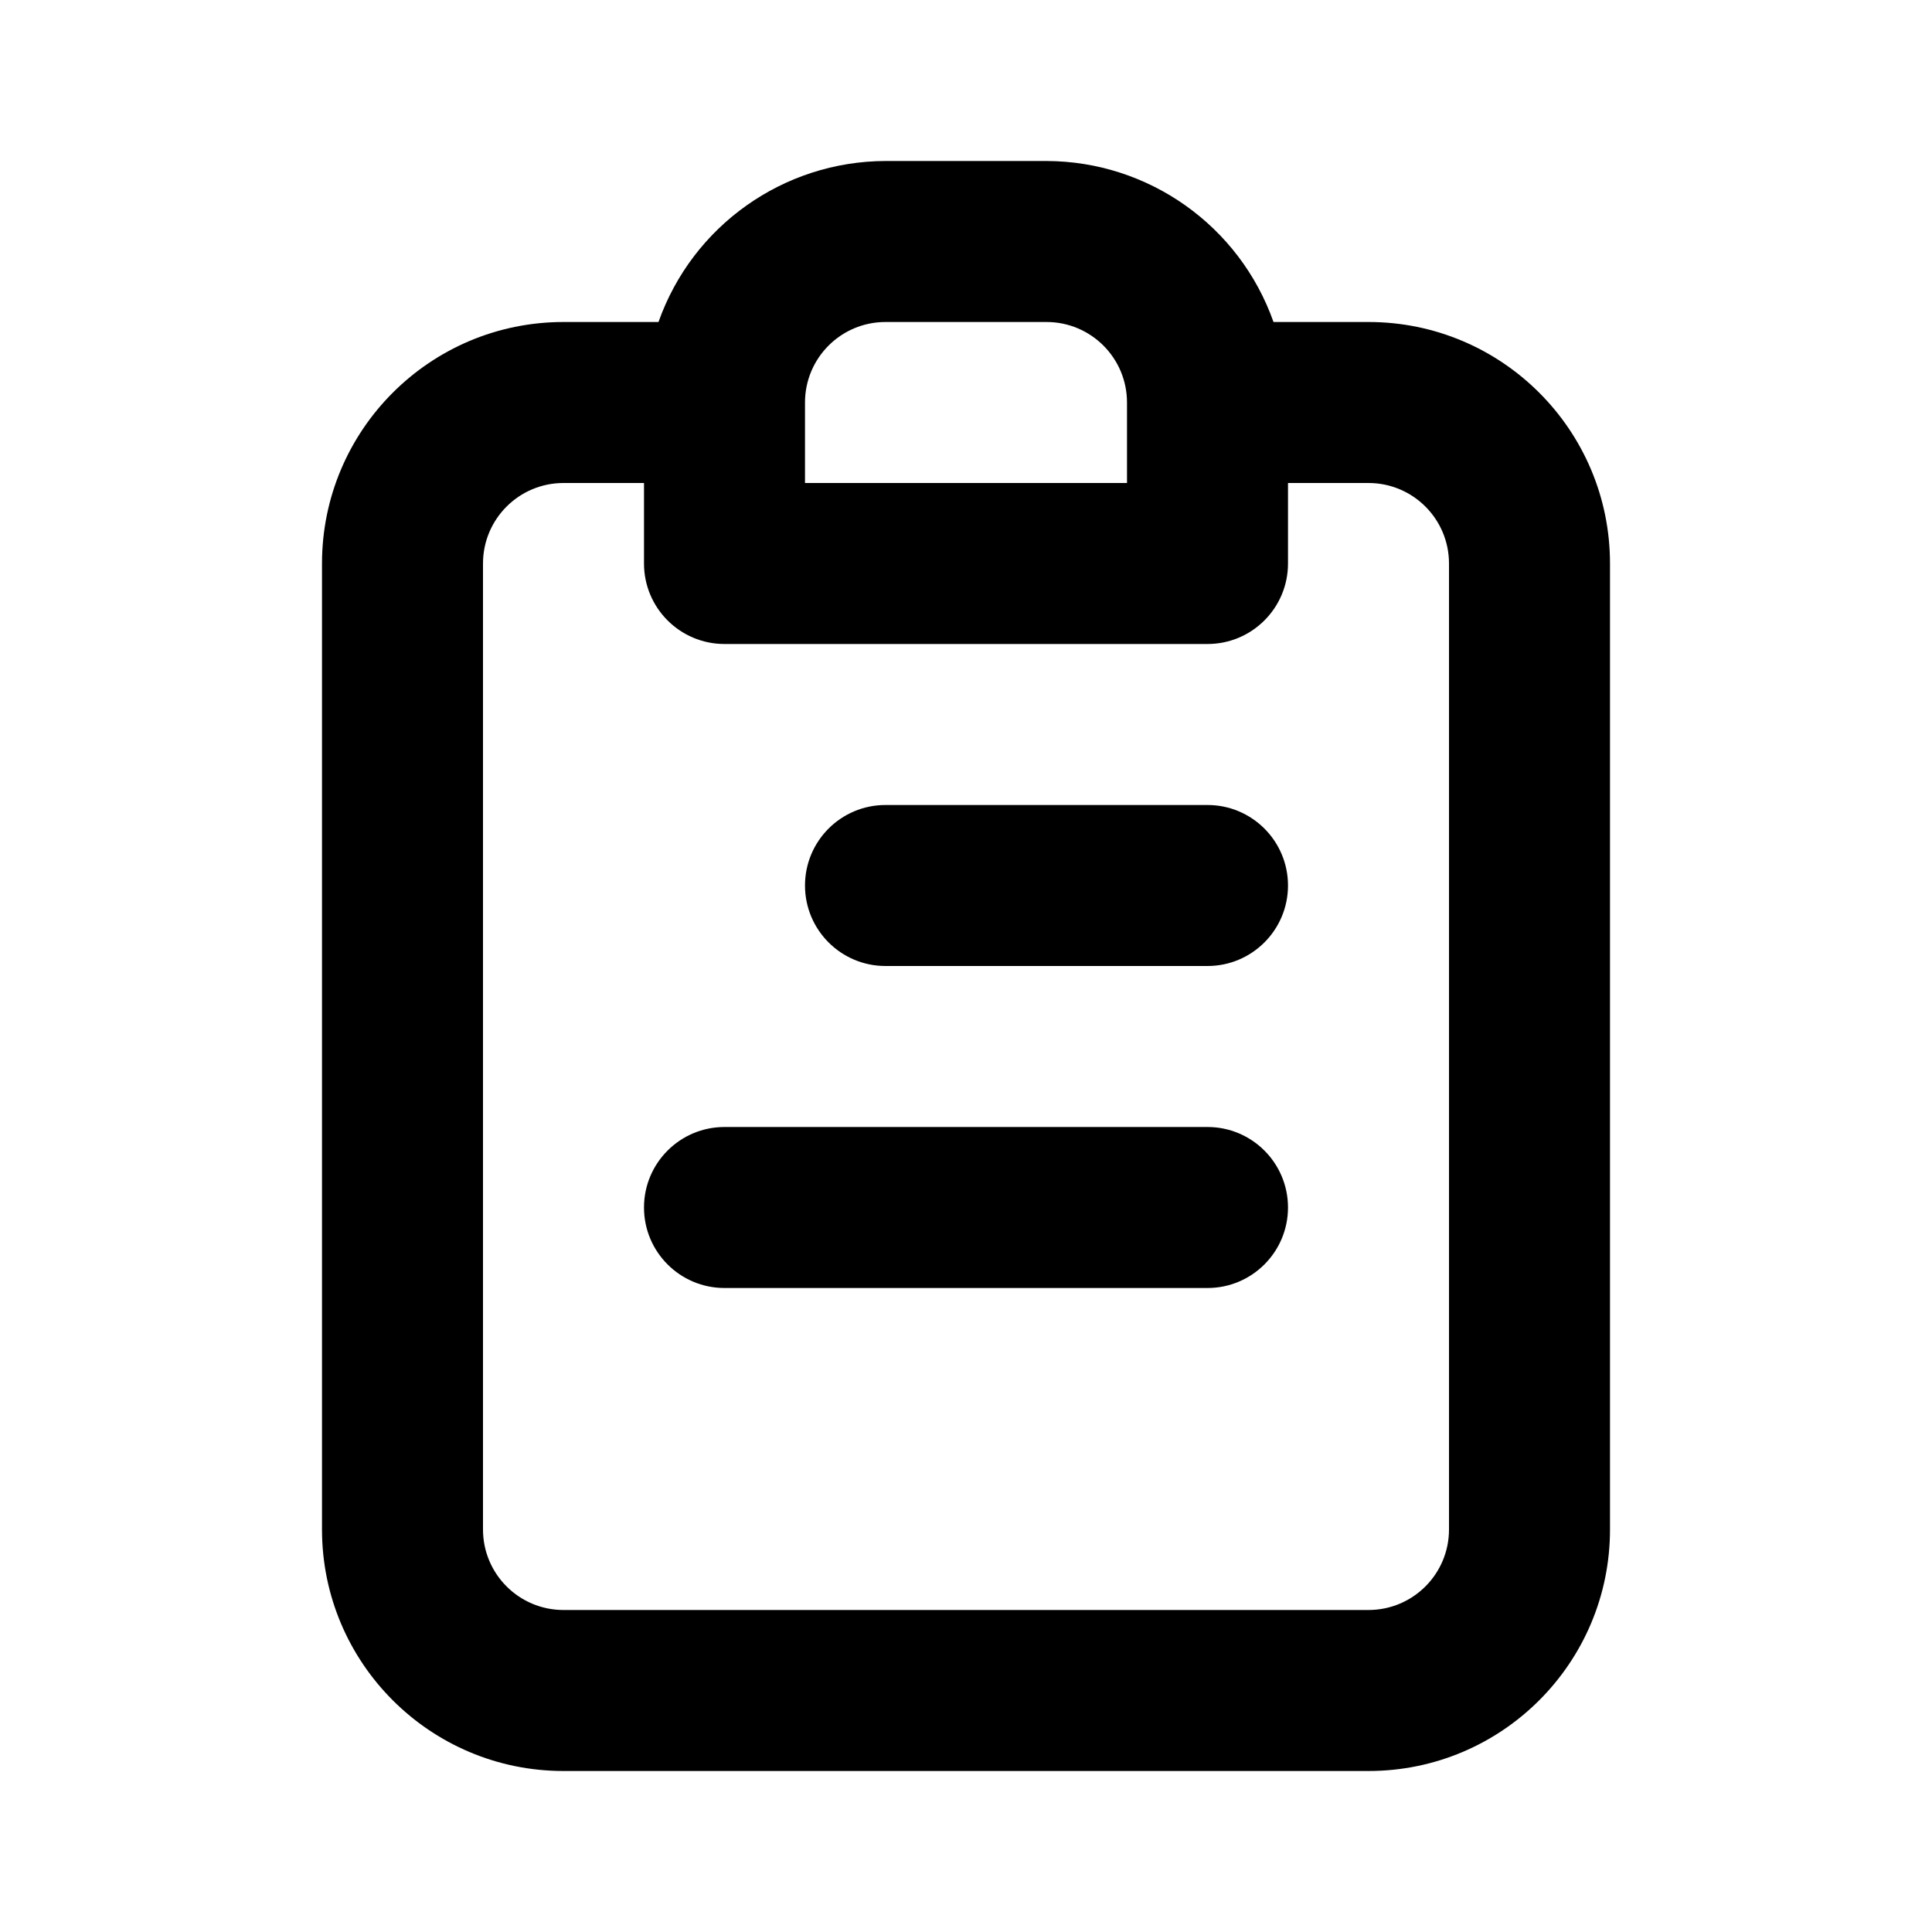
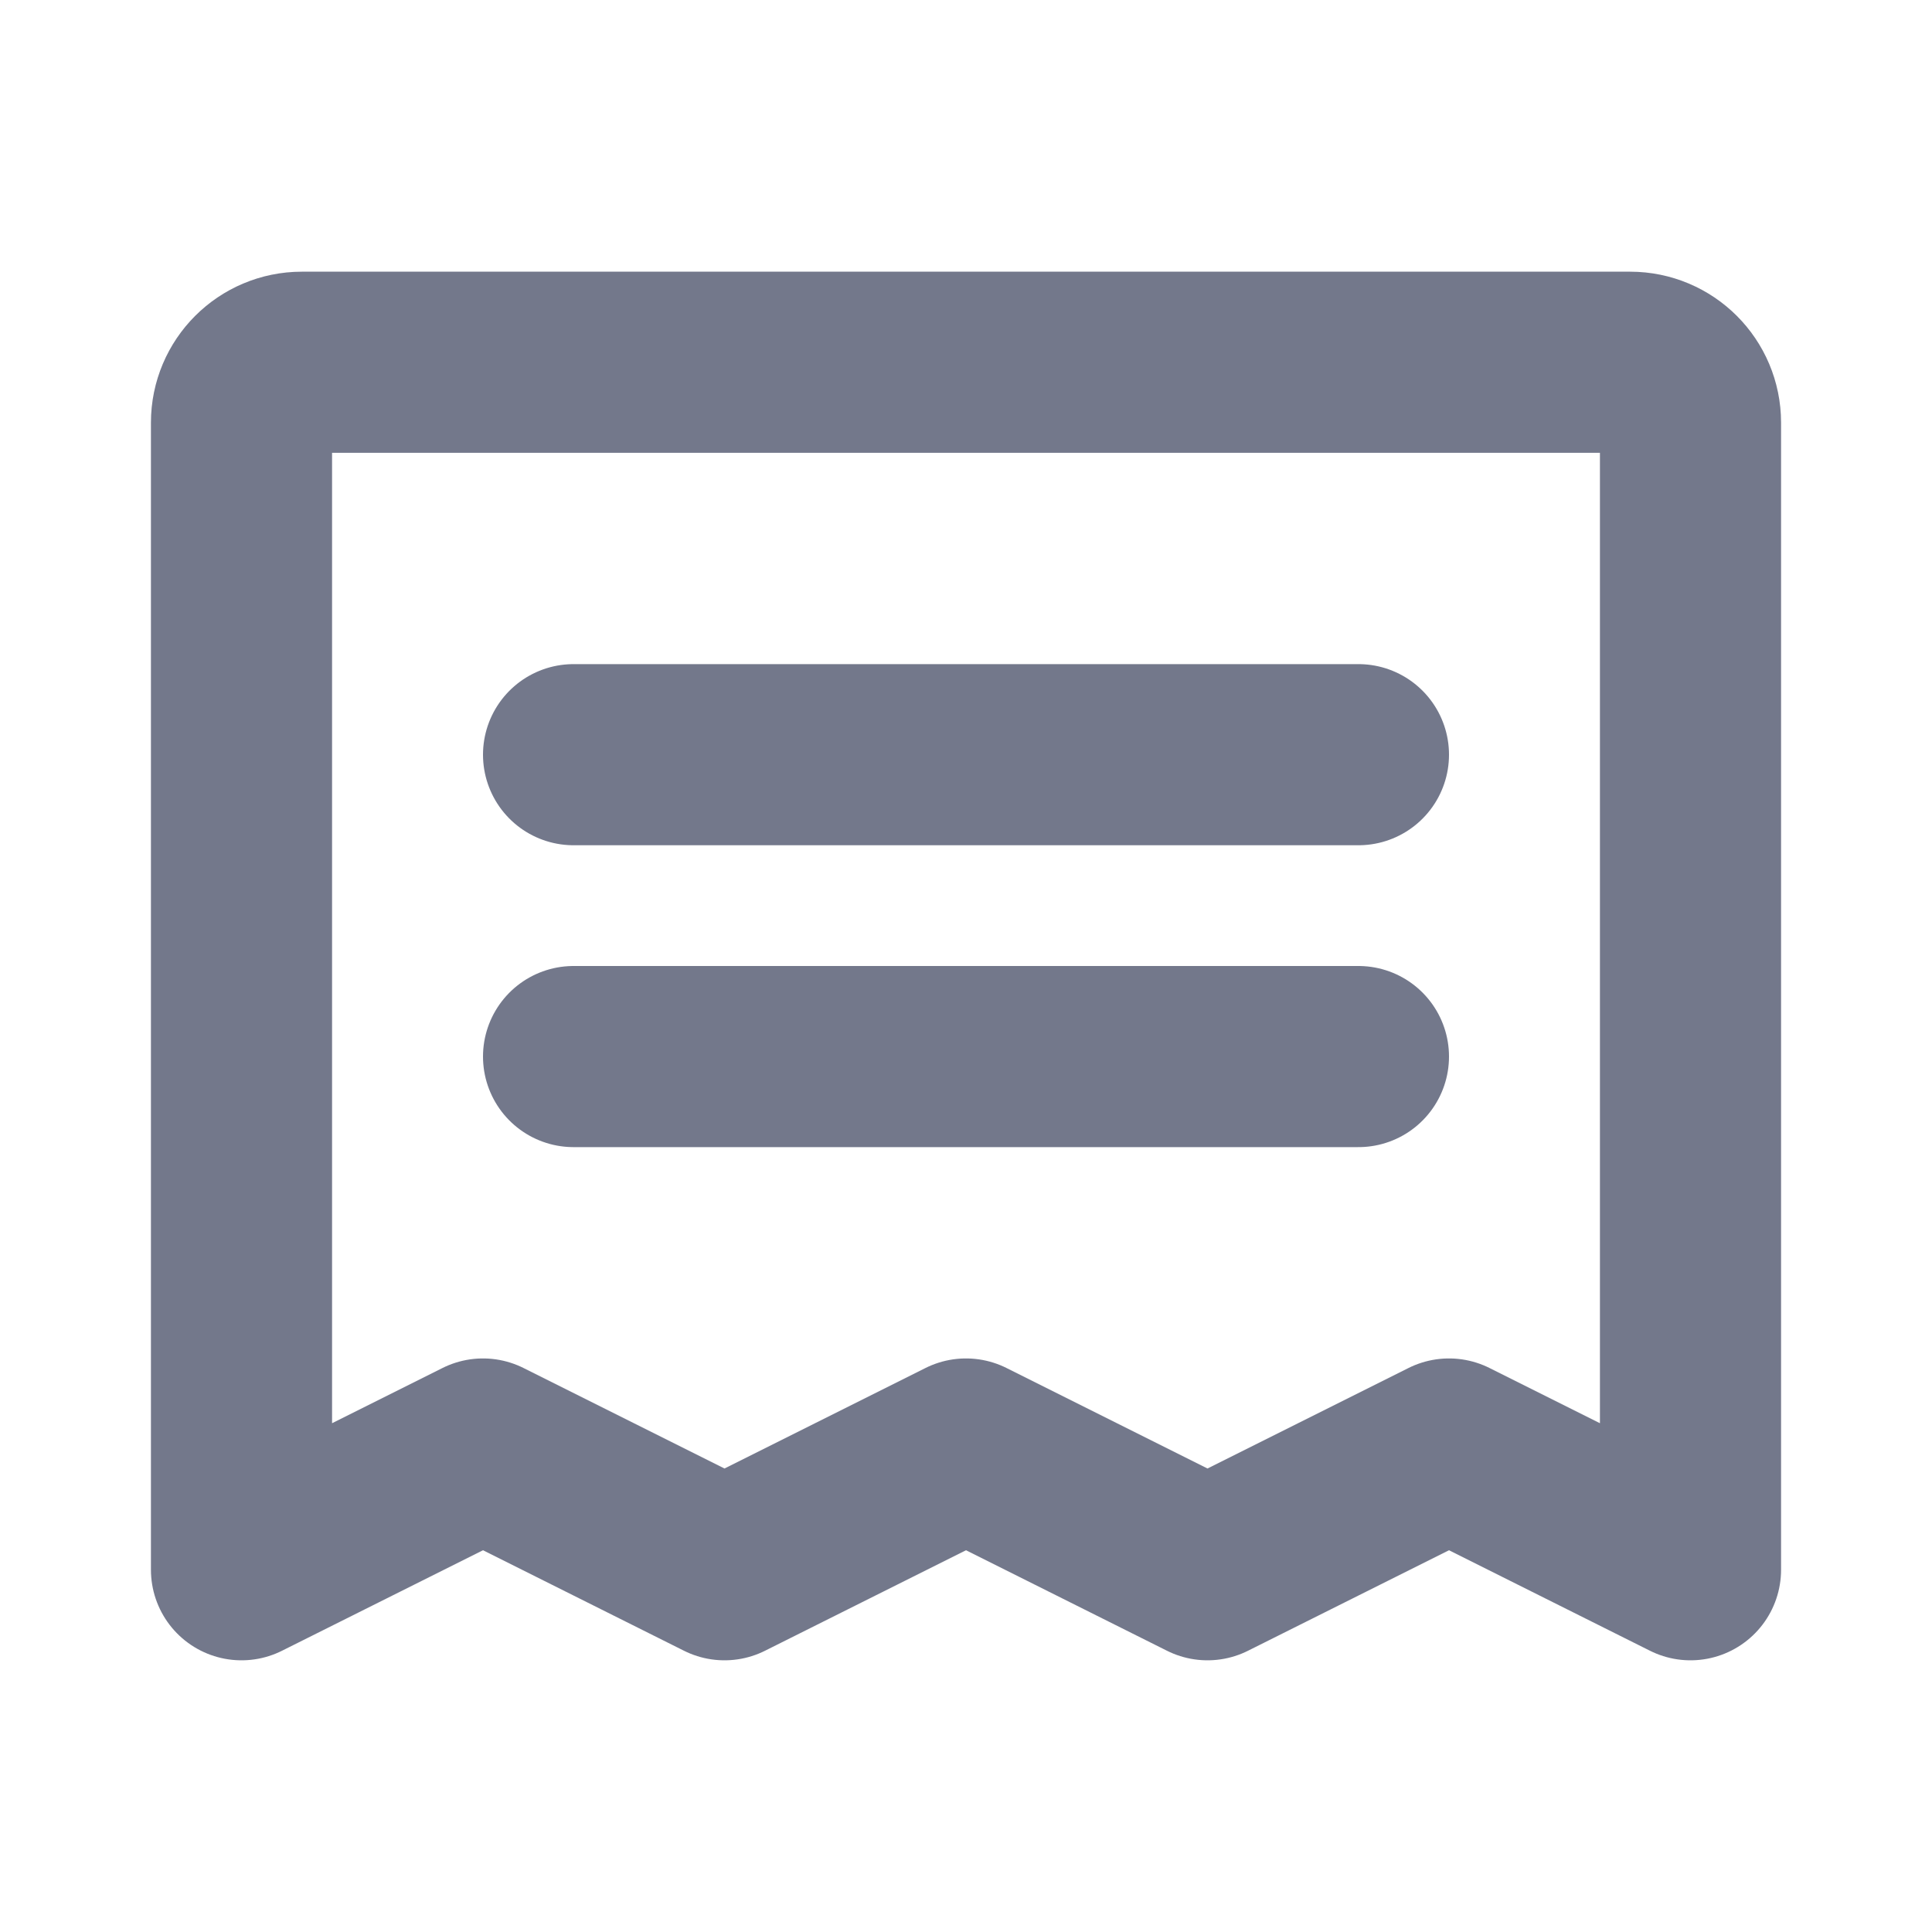
- <svg xmlns="http://www.w3.org/2000/svg" data-name="Layer 1" viewBox="0 0 24 24" id="clipboard-alt">
-   <path fill="#000000" d="M15,14H9a1,1,0,0,0,0,2h6a1,1,0,0,0,0-2Zm0-4H11a1,1,0,0,0,0,2h4a1,1,0,0,0,0-2Zm2-6H15.82A3,3,0,0,0,13,2H11A3,3,0,0,0,8.18,4H7A3,3,0,0,0,4,7V19a3,3,0,0,0,3,3H17a3,3,0,0,0,3-3V7A3,3,0,0,0,17,4ZM10,5a1,1,0,0,1,1-1h2a1,1,0,0,1,1,1V6H10Zm8,14a1,1,0,0,1-1,1H7a1,1,0,0,1-1-1V7A1,1,0,0,1,7,6H8V7A1,1,0,0,0,9,8h6a1,1,0,0,0,1-1V6h1a1,1,0,0,1,1,1Z" />
+ <svg xmlns="http://www.w3.org/2000/svg" id="SvgjsSvg1014" width="30" height="30" version="1.1">
+   <defs id="SvgjsDefs1015" />
+   <g id="SvgjsG1016">
+     <svg viewBox="0 0 256 256" width="30" height="30">
+       <rect width="256" height="256" fill="none" />
+       <line x1="76" x2="180" y1="100" y2="100" fill="none" stroke="#73788b" stroke-linecap="round" stroke-linejoin="round" stroke-width="24" class="colorStroke000 svgStroke" />
+       <line x1="76" x2="180" y1="140" y2="140" fill="none" stroke="#73788b" stroke-linecap="round" stroke-linejoin="round" stroke-width="24" class="colorStroke000 svgStroke" />
+       <path fill="none" stroke="#73788b" stroke-linecap="round" stroke-linejoin="round" stroke-width="24" d="M32,208V56a8,8,0,0,1,8-8H216a8,8,0,0,1,8,8V208l-32-16-32,16-32-16L96,208,64,192Z" class="colorStroke000 svgStroke" />
+     </svg>
+   </g>
</svg>
